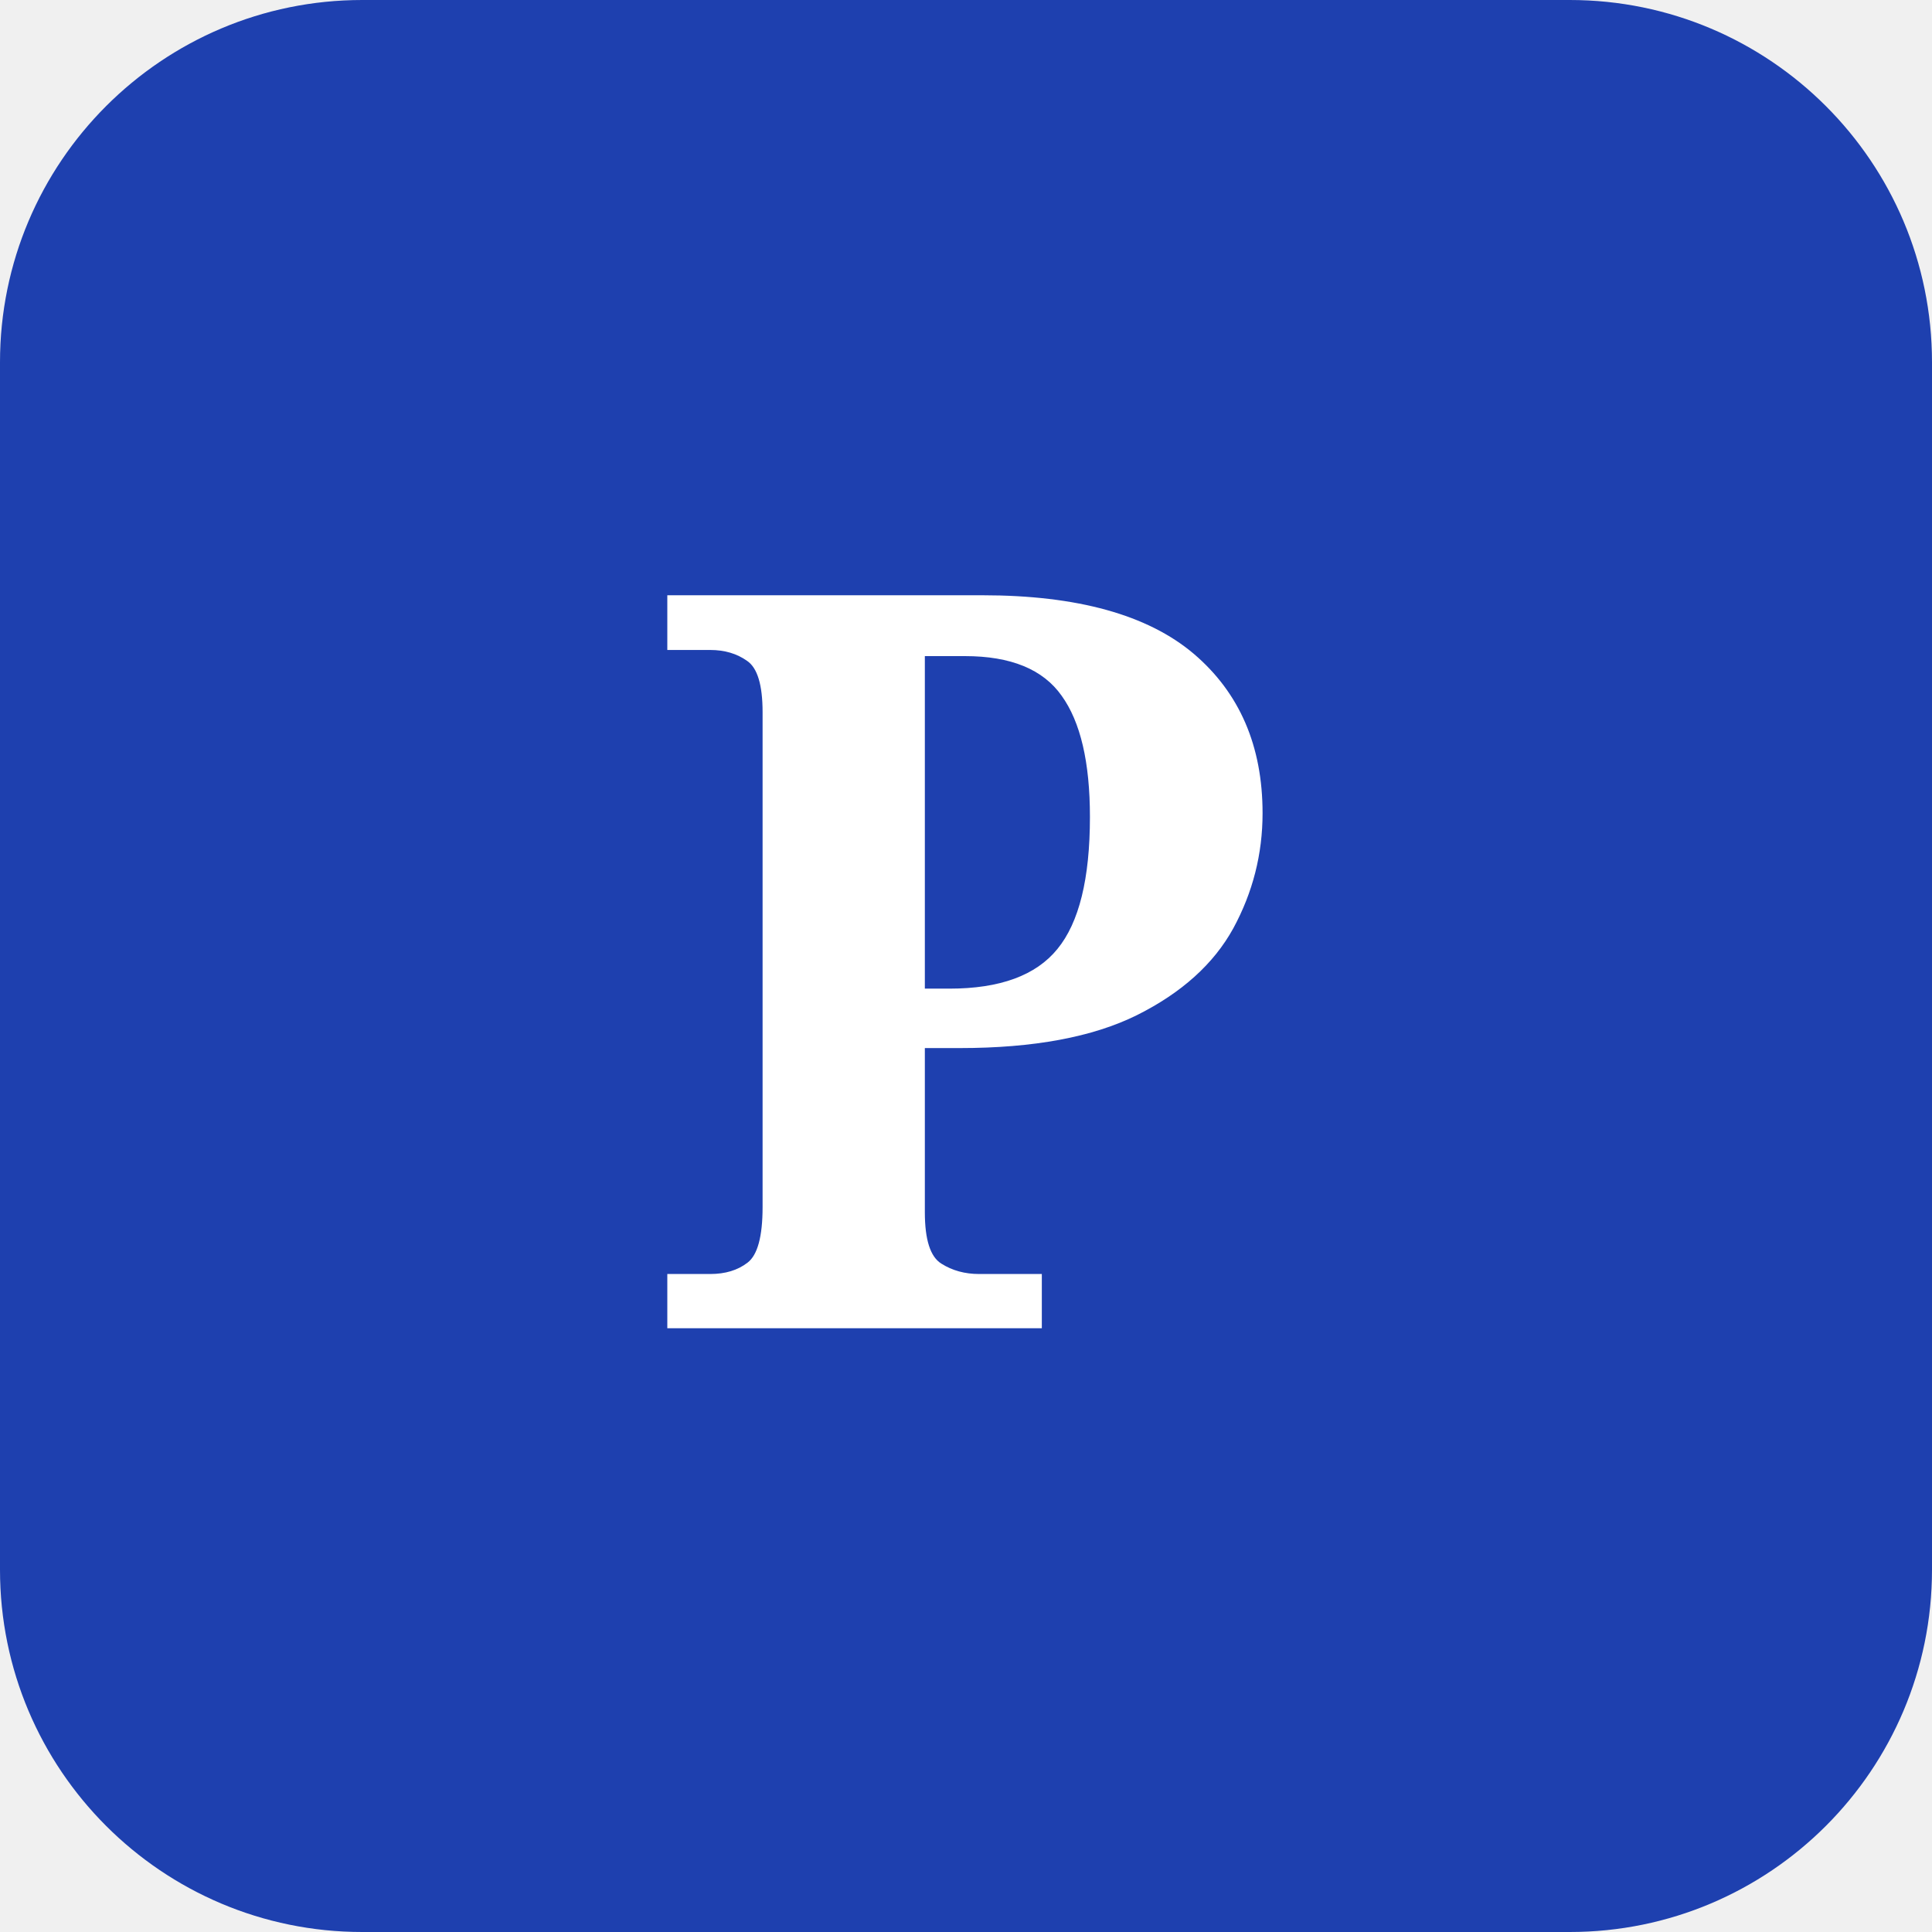
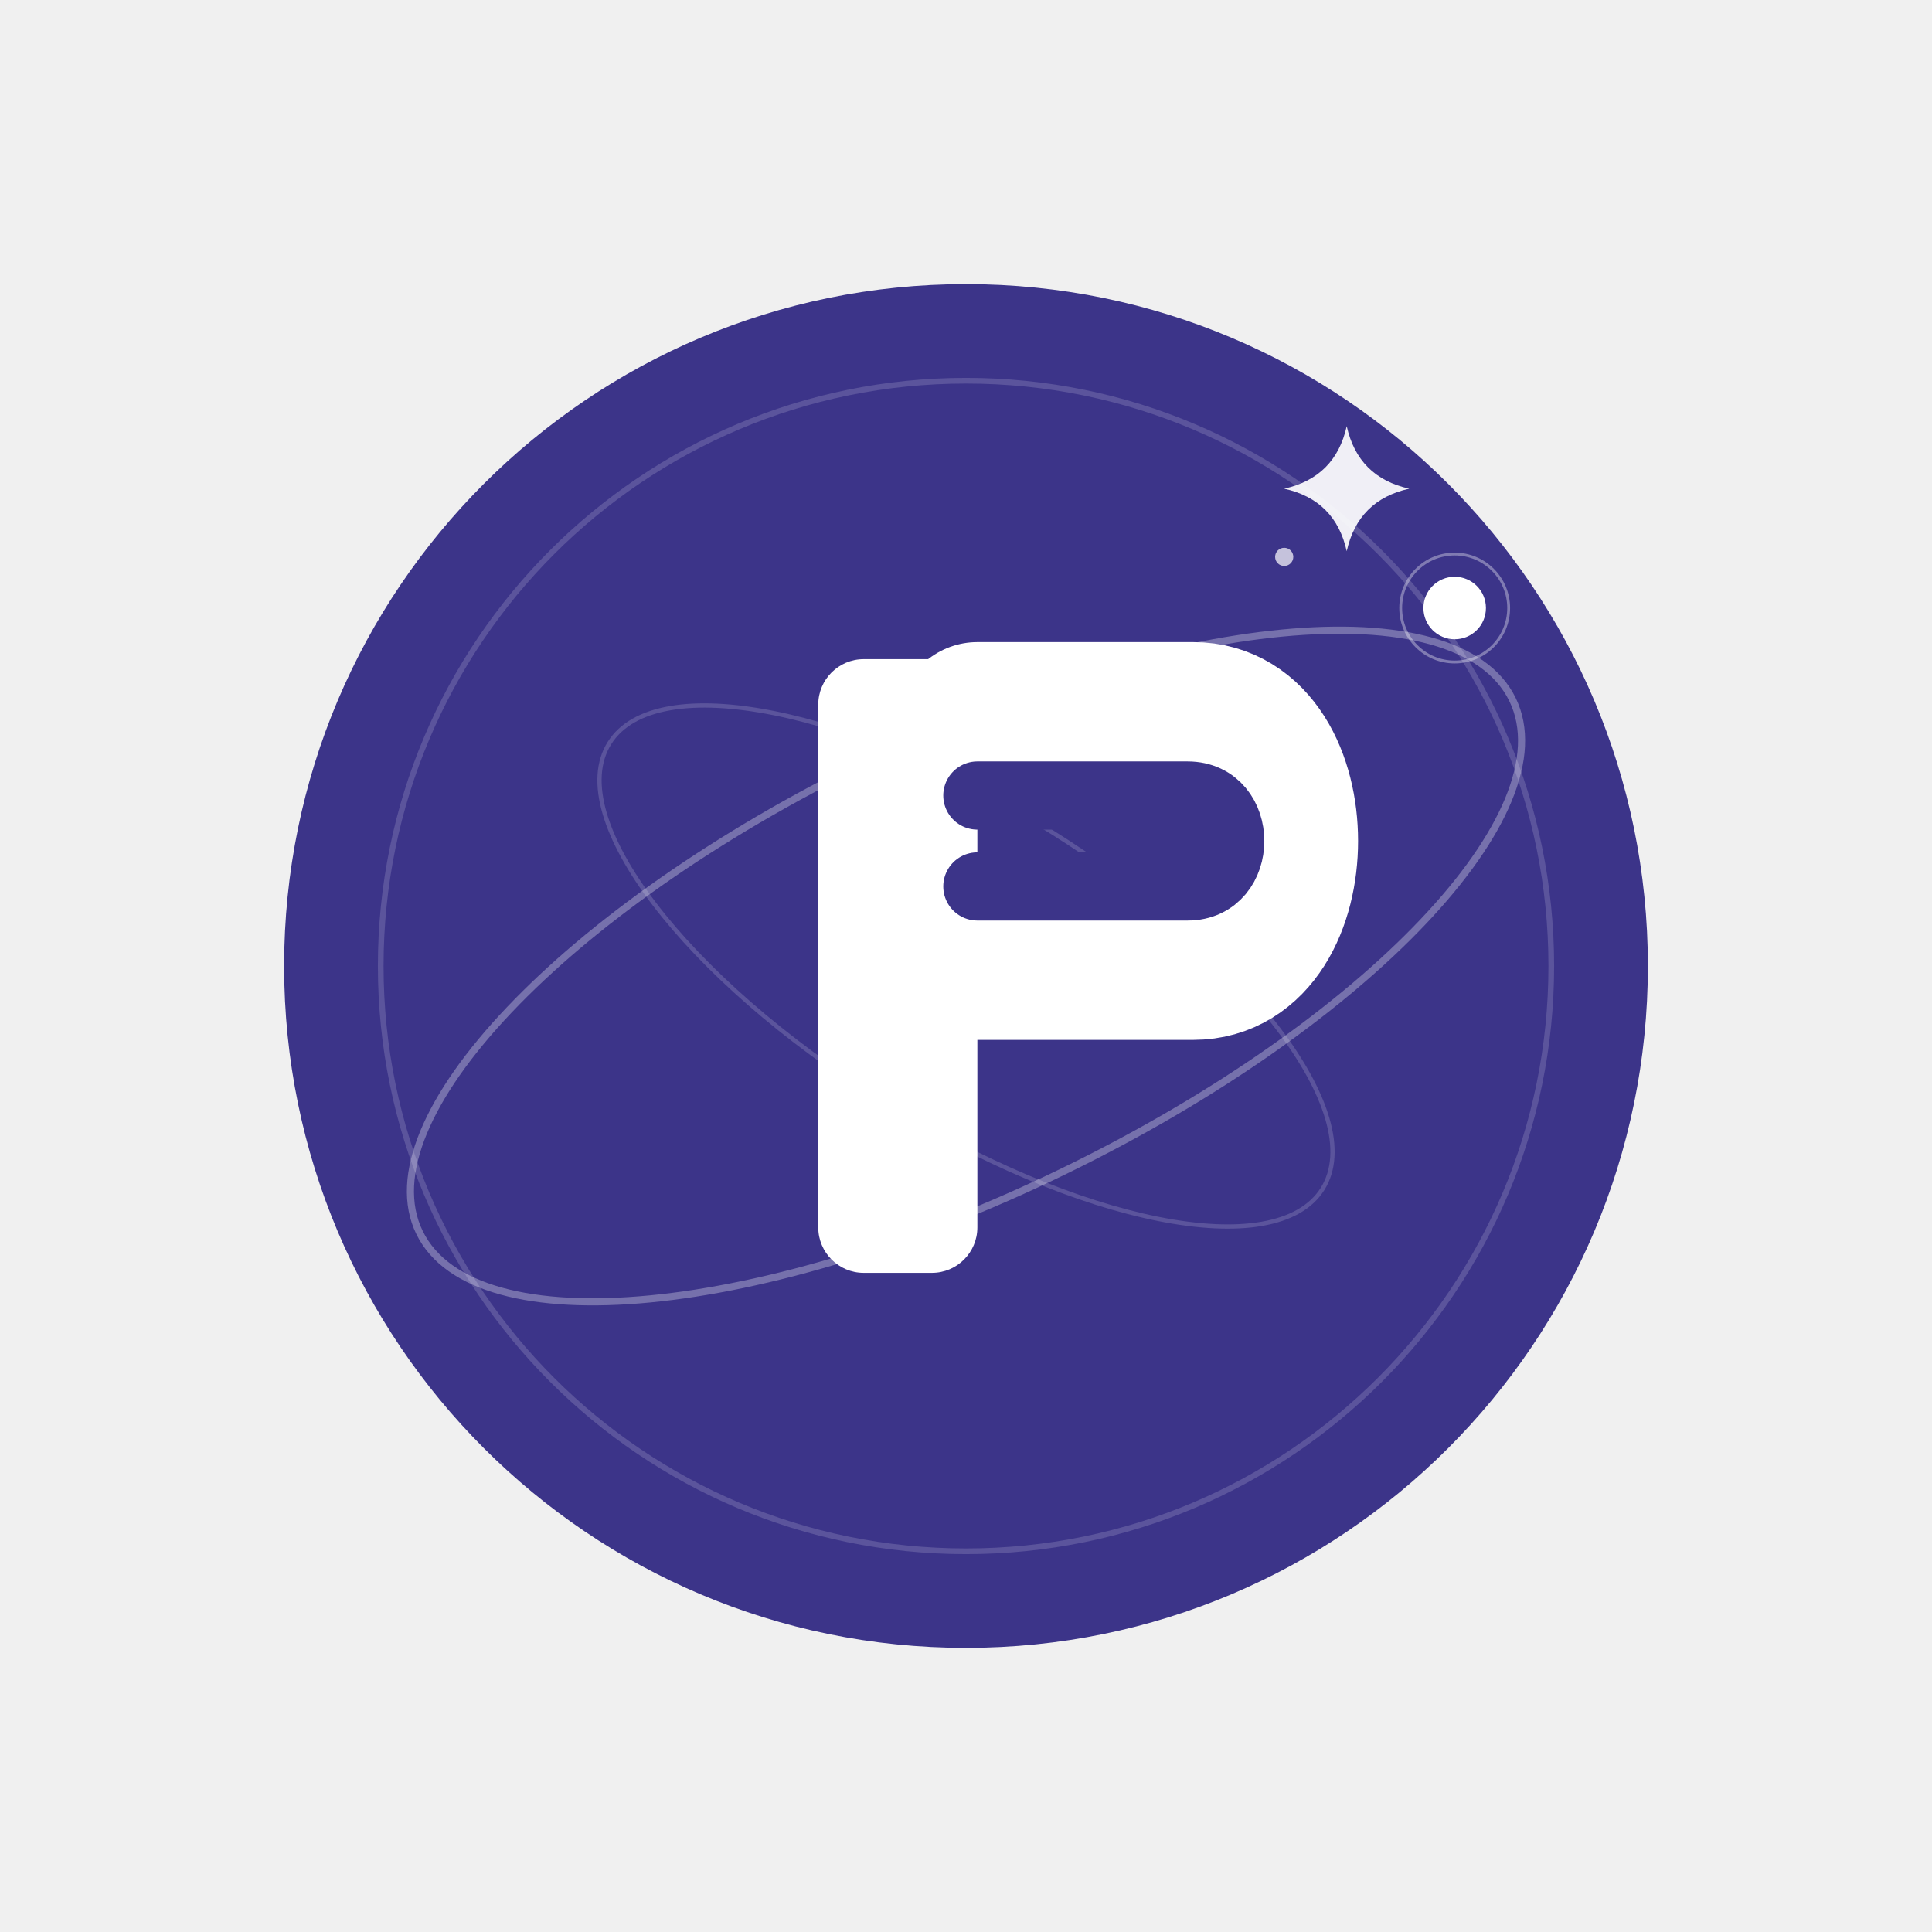
- <svg xmlns="http://www.w3.org/2000/svg" viewBox="0 0 64 64">
-   <rect width="64" height="64" rx="12" fill="#1e40af" />
-   <text x="32" y="44" font-size="34" font-family="Georgia, serif" font-weight="700" fill="#fff" text-anchor="middle">P</text>
+ <svg xmlns="http://www.w3.org/2000/svg" viewBox="0 0 680 680" width="512" height="512" role="img" aria-labelledby="t d">
+   <circle cx="340" cy="340" r="240" fill="#3C3489" />
+   <circle cx="340" cy="340" r="206" fill="none" stroke="#FFFFFF" stroke-width="2" opacity="0.16" />
+   <ellipse cx="340" cy="340" rx="214" ry="80" fill="none" stroke="#FFFFFF" stroke-width="2.5" opacity="0.30" transform="rotate(-26 340 340)" />
+   <ellipse cx="340" cy="340" rx="148" ry="56" fill="none" stroke="#FFFFFF" stroke-width="1.5" opacity="0.16" transform="rotate(32 340 340)" />
+   <circle cx="512" cy="214" r="11" fill="#FFFFFF" />
+   <circle cx="512" cy="214" r="19" fill="none" stroke="#FFFFFF" stroke-width="1" opacity="0.35" />
+   <g>
+     <rect x="288" y="232" width="56" height="216" rx="16" fill="#FFFFFF" />
+     <path d="M 344 254 H 420 C 460 254 460 338 420 338 H 344" fill="none" stroke="#FFFFFF" stroke-width="56" stroke-linecap="round" stroke-linejoin="round" />
+     <path d="M 344 280 H 418 C 438 280 438 312 418 312 H 344" fill="none" stroke="#3C3489" stroke-width="24" stroke-linecap="round" stroke-linejoin="round" />
+   </g>
+   <path d="M 474 150 Q 478 168 496 172 Q 478 176 474 194 Q 470 176 452 172 Q 470 168 474 150 Z" fill="#FFFFFF" opacity="0.92" />
+   <circle cx="452" cy="196" r="3.2" fill="#FFFFFF" opacity="0.7" />
</svg>
